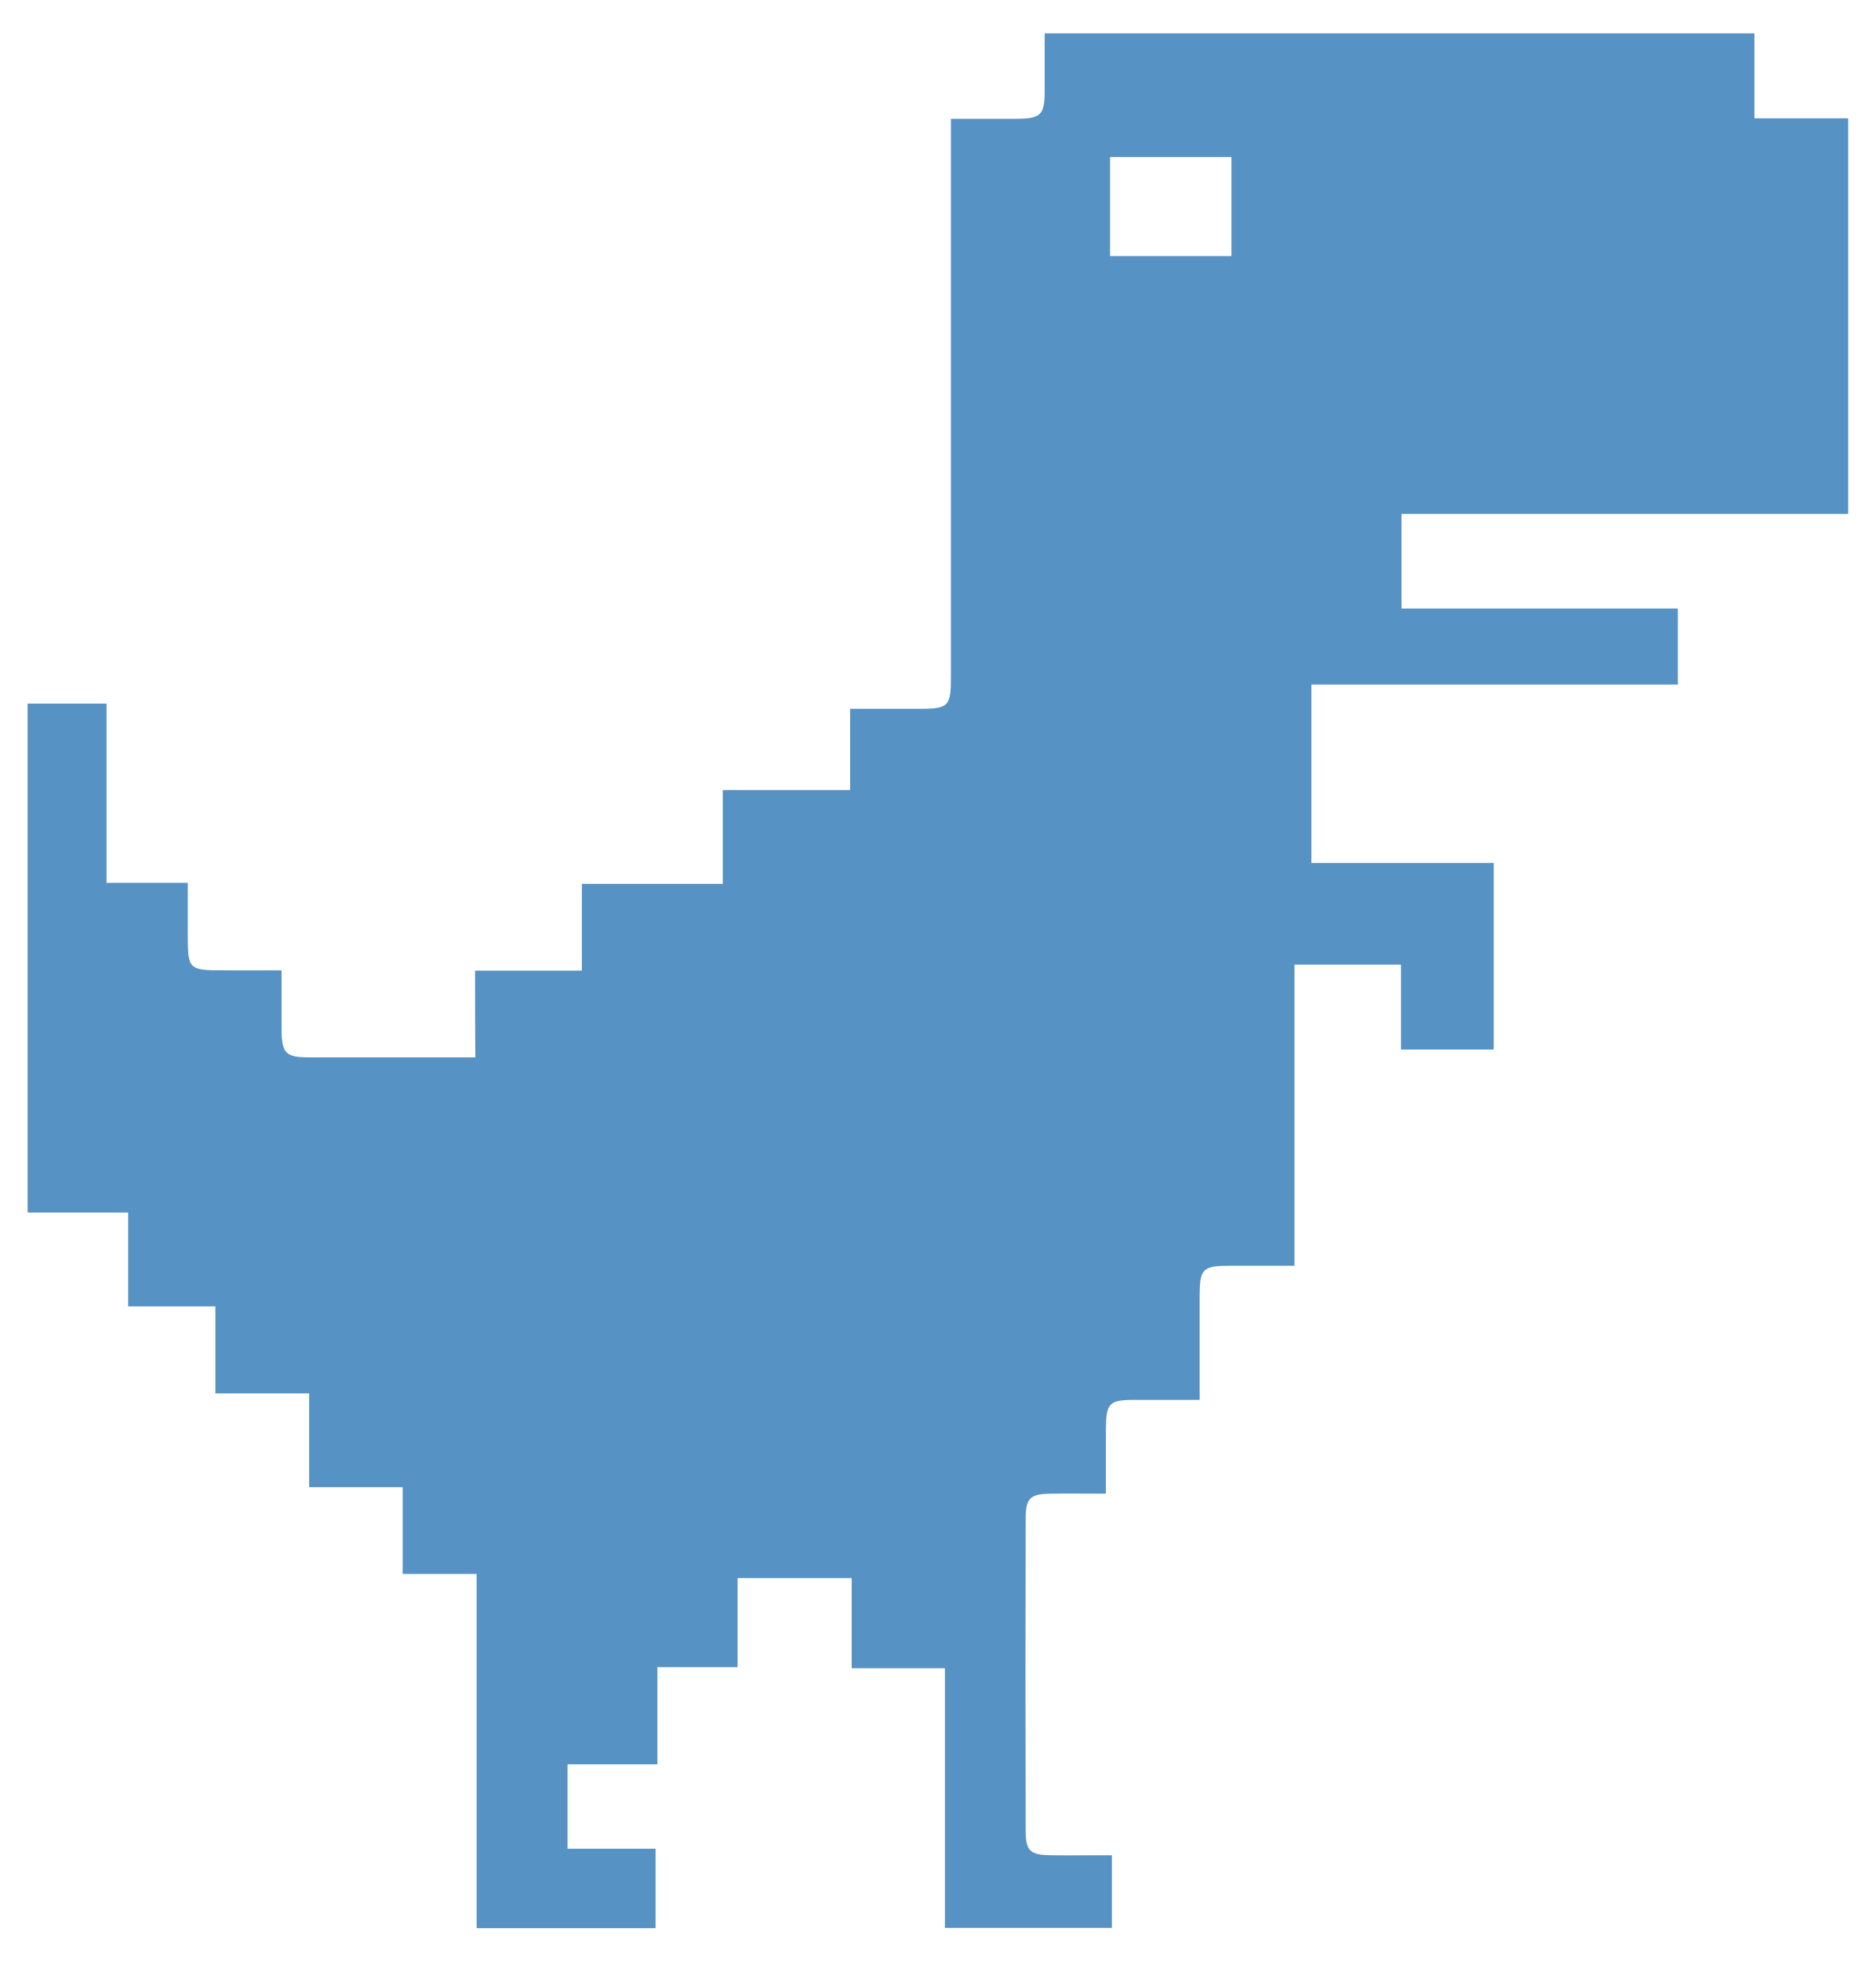
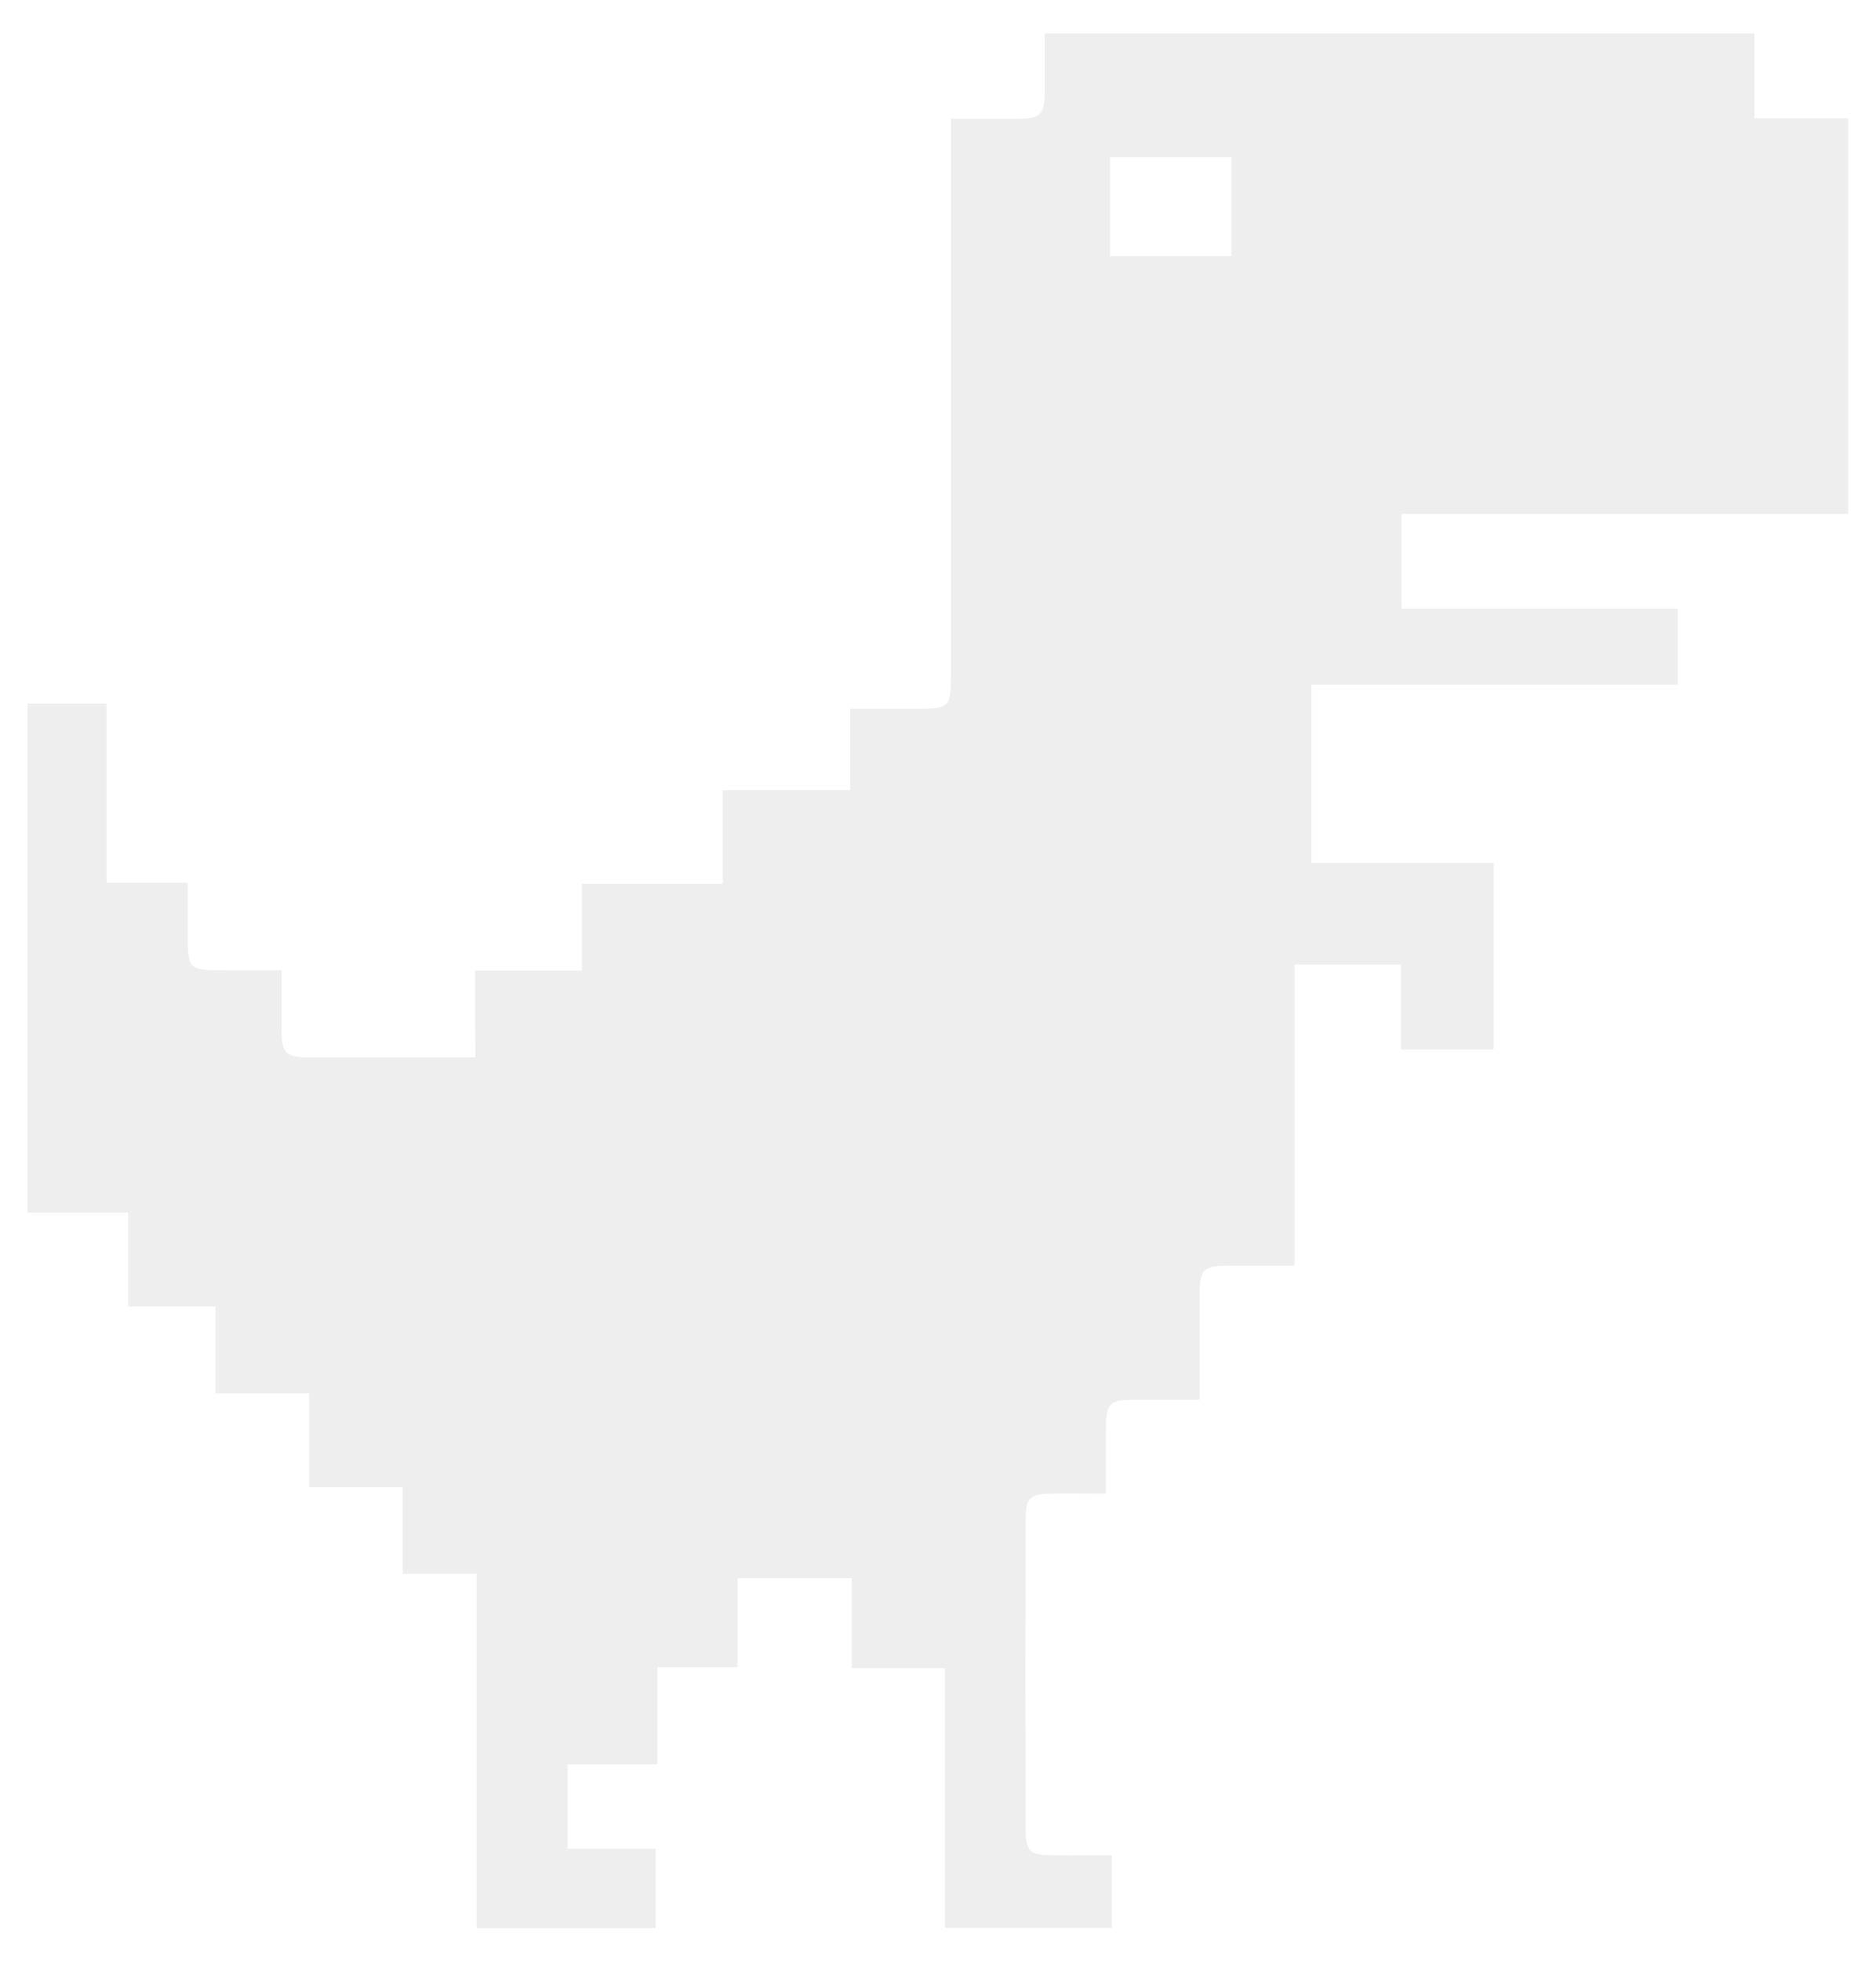
<svg xmlns="http://www.w3.org/2000/svg" version="1.1" id="Capa_1" x="0px" y="0px" viewBox="0 0 720 752.8" style="enable-background:new 0 0 720 752.8;" xml:space="preserve">
  <g>
-     <path fill="#5692c4" d="M182.4,372.6c14,0,27.2,0,41,0c0-11.2,0-21.9,0-33.3c18.2,0,35.9,0,54.1,0c0-12.3,0-23.8,0-36c16.6,0,32.5,0,48.9,0   c0-10.5,0-20.3,0-31.2c9.1,0,17.8,0,26.5,0c11.3,0,12.2-0.9,12.2-12.2c0-68.6,0-137.2,0-205.9c0-2.5,0-5,0-8.4c8.9,0,17.2,0,25.5,0   c9-0.1,10.5-1.5,10.5-10.7c0-7.2,0-14.5,0-22.1c91,0,181.4,0,272.5,0c0,10.5,0,21.1,0,32.6c12.3,0,23.9,0,36,0   c0,50.9,0,101,0,151.9c-56.8,0-113.9,0-171.5,0c0,12.4,0,24,0,36.3c35.3,0,70.5,0,106.1,0c0,10,0,19.3,0,29.2   c-46.9,0-93.6,0-140.7,0c0,23,0,45.3,0,68.5c23.1,0,46.3,0,70,0c0,24.2,0,47.7,0,71.6c-11.8,0-23.4,0-35.6,0c0-10.9,0-21.5,0-32.6   c-13.7,0-26.9,0-40.9,0c0,38.1,0,76.4,0,115.6c-8.6,0-16.5,0-24.3,0c-11,0-12.1,1-12.1,11.8c0,12.9,0,25.7,0,39.7   c-8.2,0-16,0-23.8,0c-11.2-0.1-12.2,0.9-12.2,12.3c0,7.7,0,15.3,0,23.7c-7.5,0-14.3-0.1-21.1,0c-8,0.1-9.7,1.7-9.7,9.6   c-0.1,39.9-0.1,79.8,0,119.7c0,7.9,1.7,9.4,9.8,9.5c7.7,0.1,15.3,0,23.3,0c0,9.6,0,18.5,0,27.9c-21.3,0-42.4,0-64.1,0   c0-33.2,0-66.1,0-99.7c-12.1,0-23.5,0-35.8,0c0-11.8,0-23.1,0-34.6c-14.9,0-29,0-43.8,0c0,11.2,0,22.4,0,34.2   c-10.5,0-20.3,0-30.8,0c0,12.6,0,24.7,0,37.3c-11.8,0-22.9,0-34.5,0c0,10.8,0,21.2,0,32.4c11,0,22.3,0,33.8,0c0,10.6,0,20.3,0,30.5   c-22.8,0-45.4,0-68.7,0c0-45.1,0-90.2,0-136c-9.8,0-18.9,0-28.4,0c0-11.3,0-22,0-33.3c-12.1,0-23.8,0-35.9,0c0-12.2,0-23.7,0-36   c-12.1,0-23.8,0-36,0c0-11.4,0-22,0-33.4c-11.3,0-22.1,0-33.5,0c0-12.2,0-23.7,0-36c-13.1,0-25.6,0-38.6,0c0-65.5,0-130.1,0-195.4   c9.9,0,19.8,0,30.3,0c0,22.7,0,45.3,0,68.8c10.5,0,20.5,0,31.2,0c0,6.9,0,13.1,0,19.2c0,14.3,0,14.4,14.6,14.4c6.8,0,13.6,0,21.4,0   c0,8,0,15.4,0,22.8c0.1,9.1,1.6,10.6,10.6,10.6c21,0,42,0,63.8,0C182.4,394.8,182.4,384,182.4,372.6z M472.8,98.3   c0-12.7,0-25.3,0-38c-15.7,0-31.2,0-46.6,0c0,12.9,0,25.4,0,38C441.9,98.3,457.1,98.3,472.8,98.3z" />
+     <path fill="#eee" d="M182.4,372.6c14,0,27.2,0,41,0c0-11.2,0-21.9,0-33.3c18.2,0,35.9,0,54.1,0c0-12.3,0-23.8,0-36c16.6,0,32.5,0,48.9,0   c0-10.5,0-20.3,0-31.2c9.1,0,17.8,0,26.5,0c11.3,0,12.2-0.9,12.2-12.2c0-68.6,0-137.2,0-205.9c0-2.5,0-5,0-8.4c8.9,0,17.2,0,25.5,0   c9-0.1,10.5-1.5,10.5-10.7c0-7.2,0-14.5,0-22.1c91,0,181.4,0,272.5,0c0,10.5,0,21.1,0,32.6c12.3,0,23.9,0,36,0   c0,50.9,0,101,0,151.9c-56.8,0-113.9,0-171.5,0c0,12.4,0,24,0,36.3c35.3,0,70.5,0,106.1,0c0,10,0,19.3,0,29.2   c-46.9,0-93.6,0-140.7,0c0,23,0,45.3,0,68.5c23.1,0,46.3,0,70,0c0,24.2,0,47.7,0,71.6c-11.8,0-23.4,0-35.6,0c0-10.9,0-21.5,0-32.6   c-13.7,0-26.9,0-40.9,0c0,38.1,0,76.4,0,115.6c-8.6,0-16.5,0-24.3,0c-11,0-12.1,1-12.1,11.8c0,12.9,0,25.7,0,39.7   c-8.2,0-16,0-23.8,0c-11.2-0.1-12.2,0.9-12.2,12.3c0,7.7,0,15.3,0,23.7c-7.5,0-14.3-0.1-21.1,0c-8,0.1-9.7,1.7-9.7,9.6   c-0.1,39.9-0.1,79.8,0,119.7c0,7.9,1.7,9.4,9.8,9.5c7.7,0.1,15.3,0,23.3,0c0,9.6,0,18.5,0,27.9c-21.3,0-42.4,0-64.1,0   c0-33.2,0-66.1,0-99.7c-12.1,0-23.5,0-35.8,0c0-11.8,0-23.1,0-34.6c-14.9,0-29,0-43.8,0c0,11.2,0,22.4,0,34.2   c-10.5,0-20.3,0-30.8,0c0,12.6,0,24.7,0,37.3c-11.8,0-22.9,0-34.5,0c0,10.8,0,21.2,0,32.4c11,0,22.3,0,33.8,0c0,10.6,0,20.3,0,30.5   c-22.8,0-45.4,0-68.7,0c0-45.1,0-90.2,0-136c-9.8,0-18.9,0-28.4,0c0-11.3,0-22,0-33.3c-12.1,0-23.8,0-35.9,0c0-12.2,0-23.7,0-36   c-12.1,0-23.8,0-36,0c0-11.4,0-22,0-33.4c-11.3,0-22.1,0-33.5,0c0-12.2,0-23.7,0-36c-13.1,0-25.6,0-38.6,0c0-65.5,0-130.1,0-195.4   c9.9,0,19.8,0,30.3,0c0,22.7,0,45.3,0,68.8c10.5,0,20.5,0,31.2,0c0,6.9,0,13.1,0,19.2c0,14.3,0,14.4,14.6,14.4c6.8,0,13.6,0,21.4,0   c0,8,0,15.4,0,22.8c0.1,9.1,1.6,10.6,10.6,10.6c21,0,42,0,63.8,0C182.4,394.8,182.4,384,182.4,372.6z M472.8,98.3   c0-12.7,0-25.3,0-38c-15.7,0-31.2,0-46.6,0c0,12.9,0,25.4,0,38C441.9,98.3,457.1,98.3,472.8,98.3z" />
  </g>
</svg>
